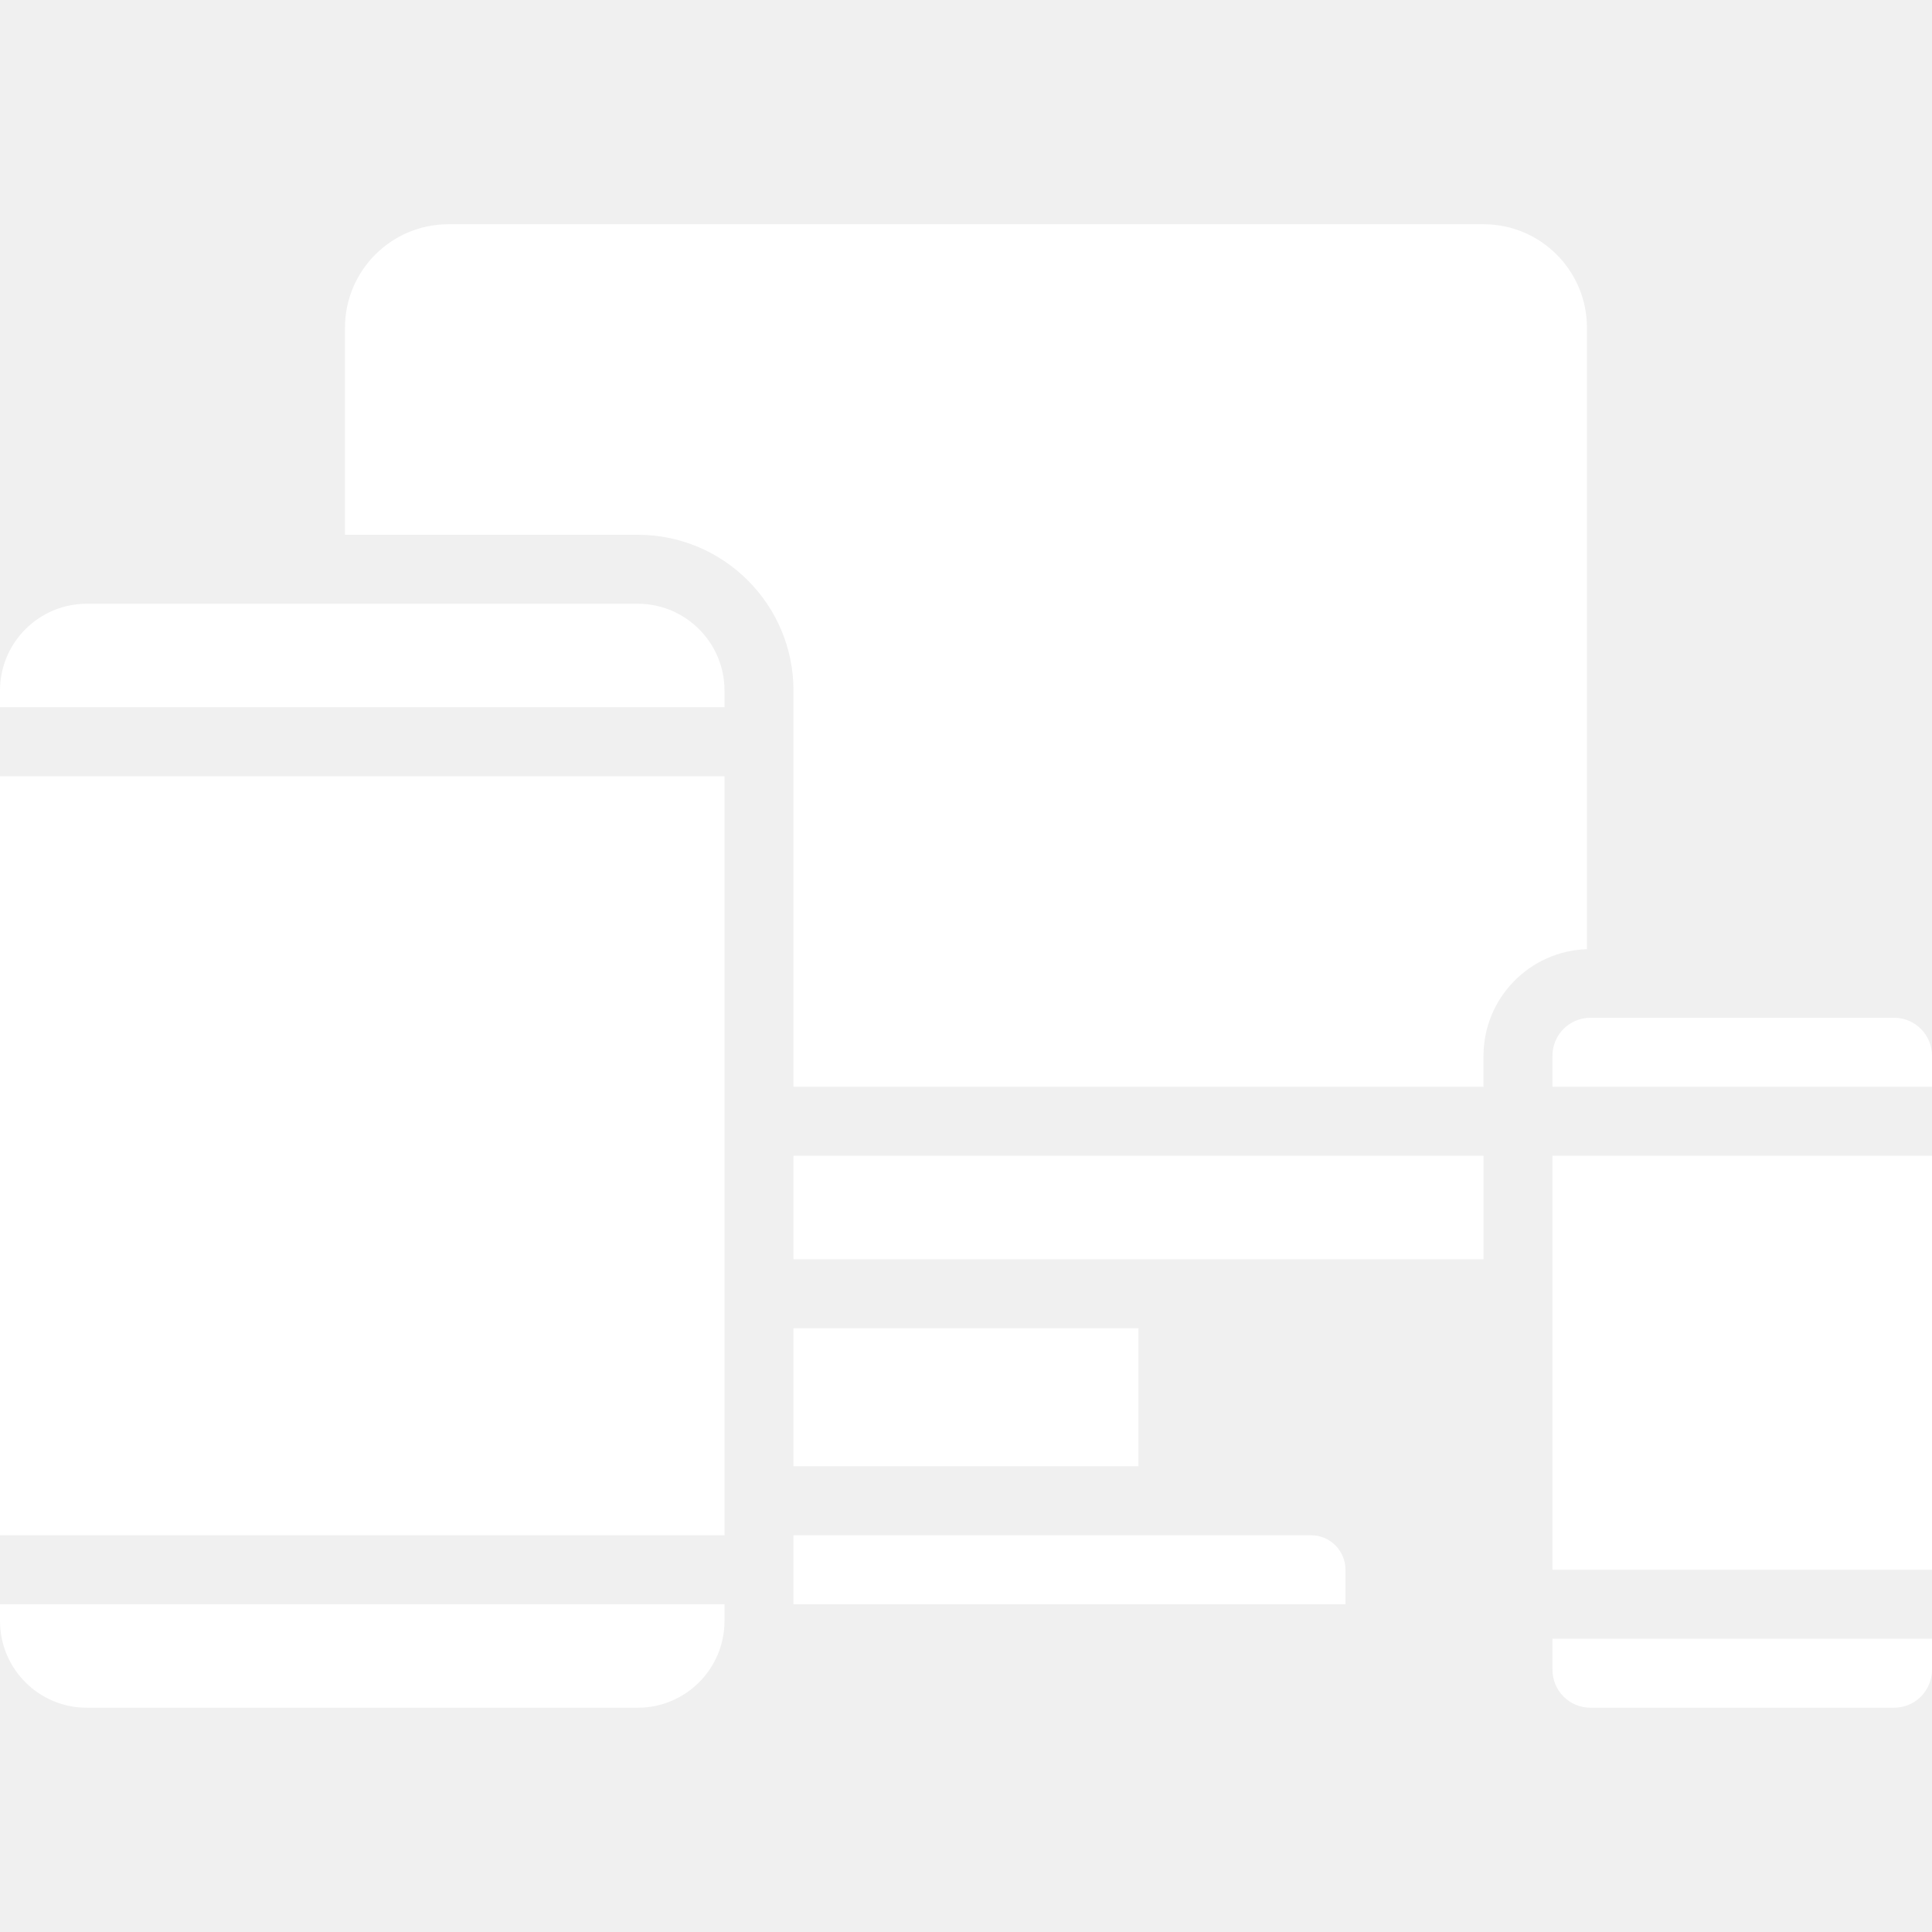
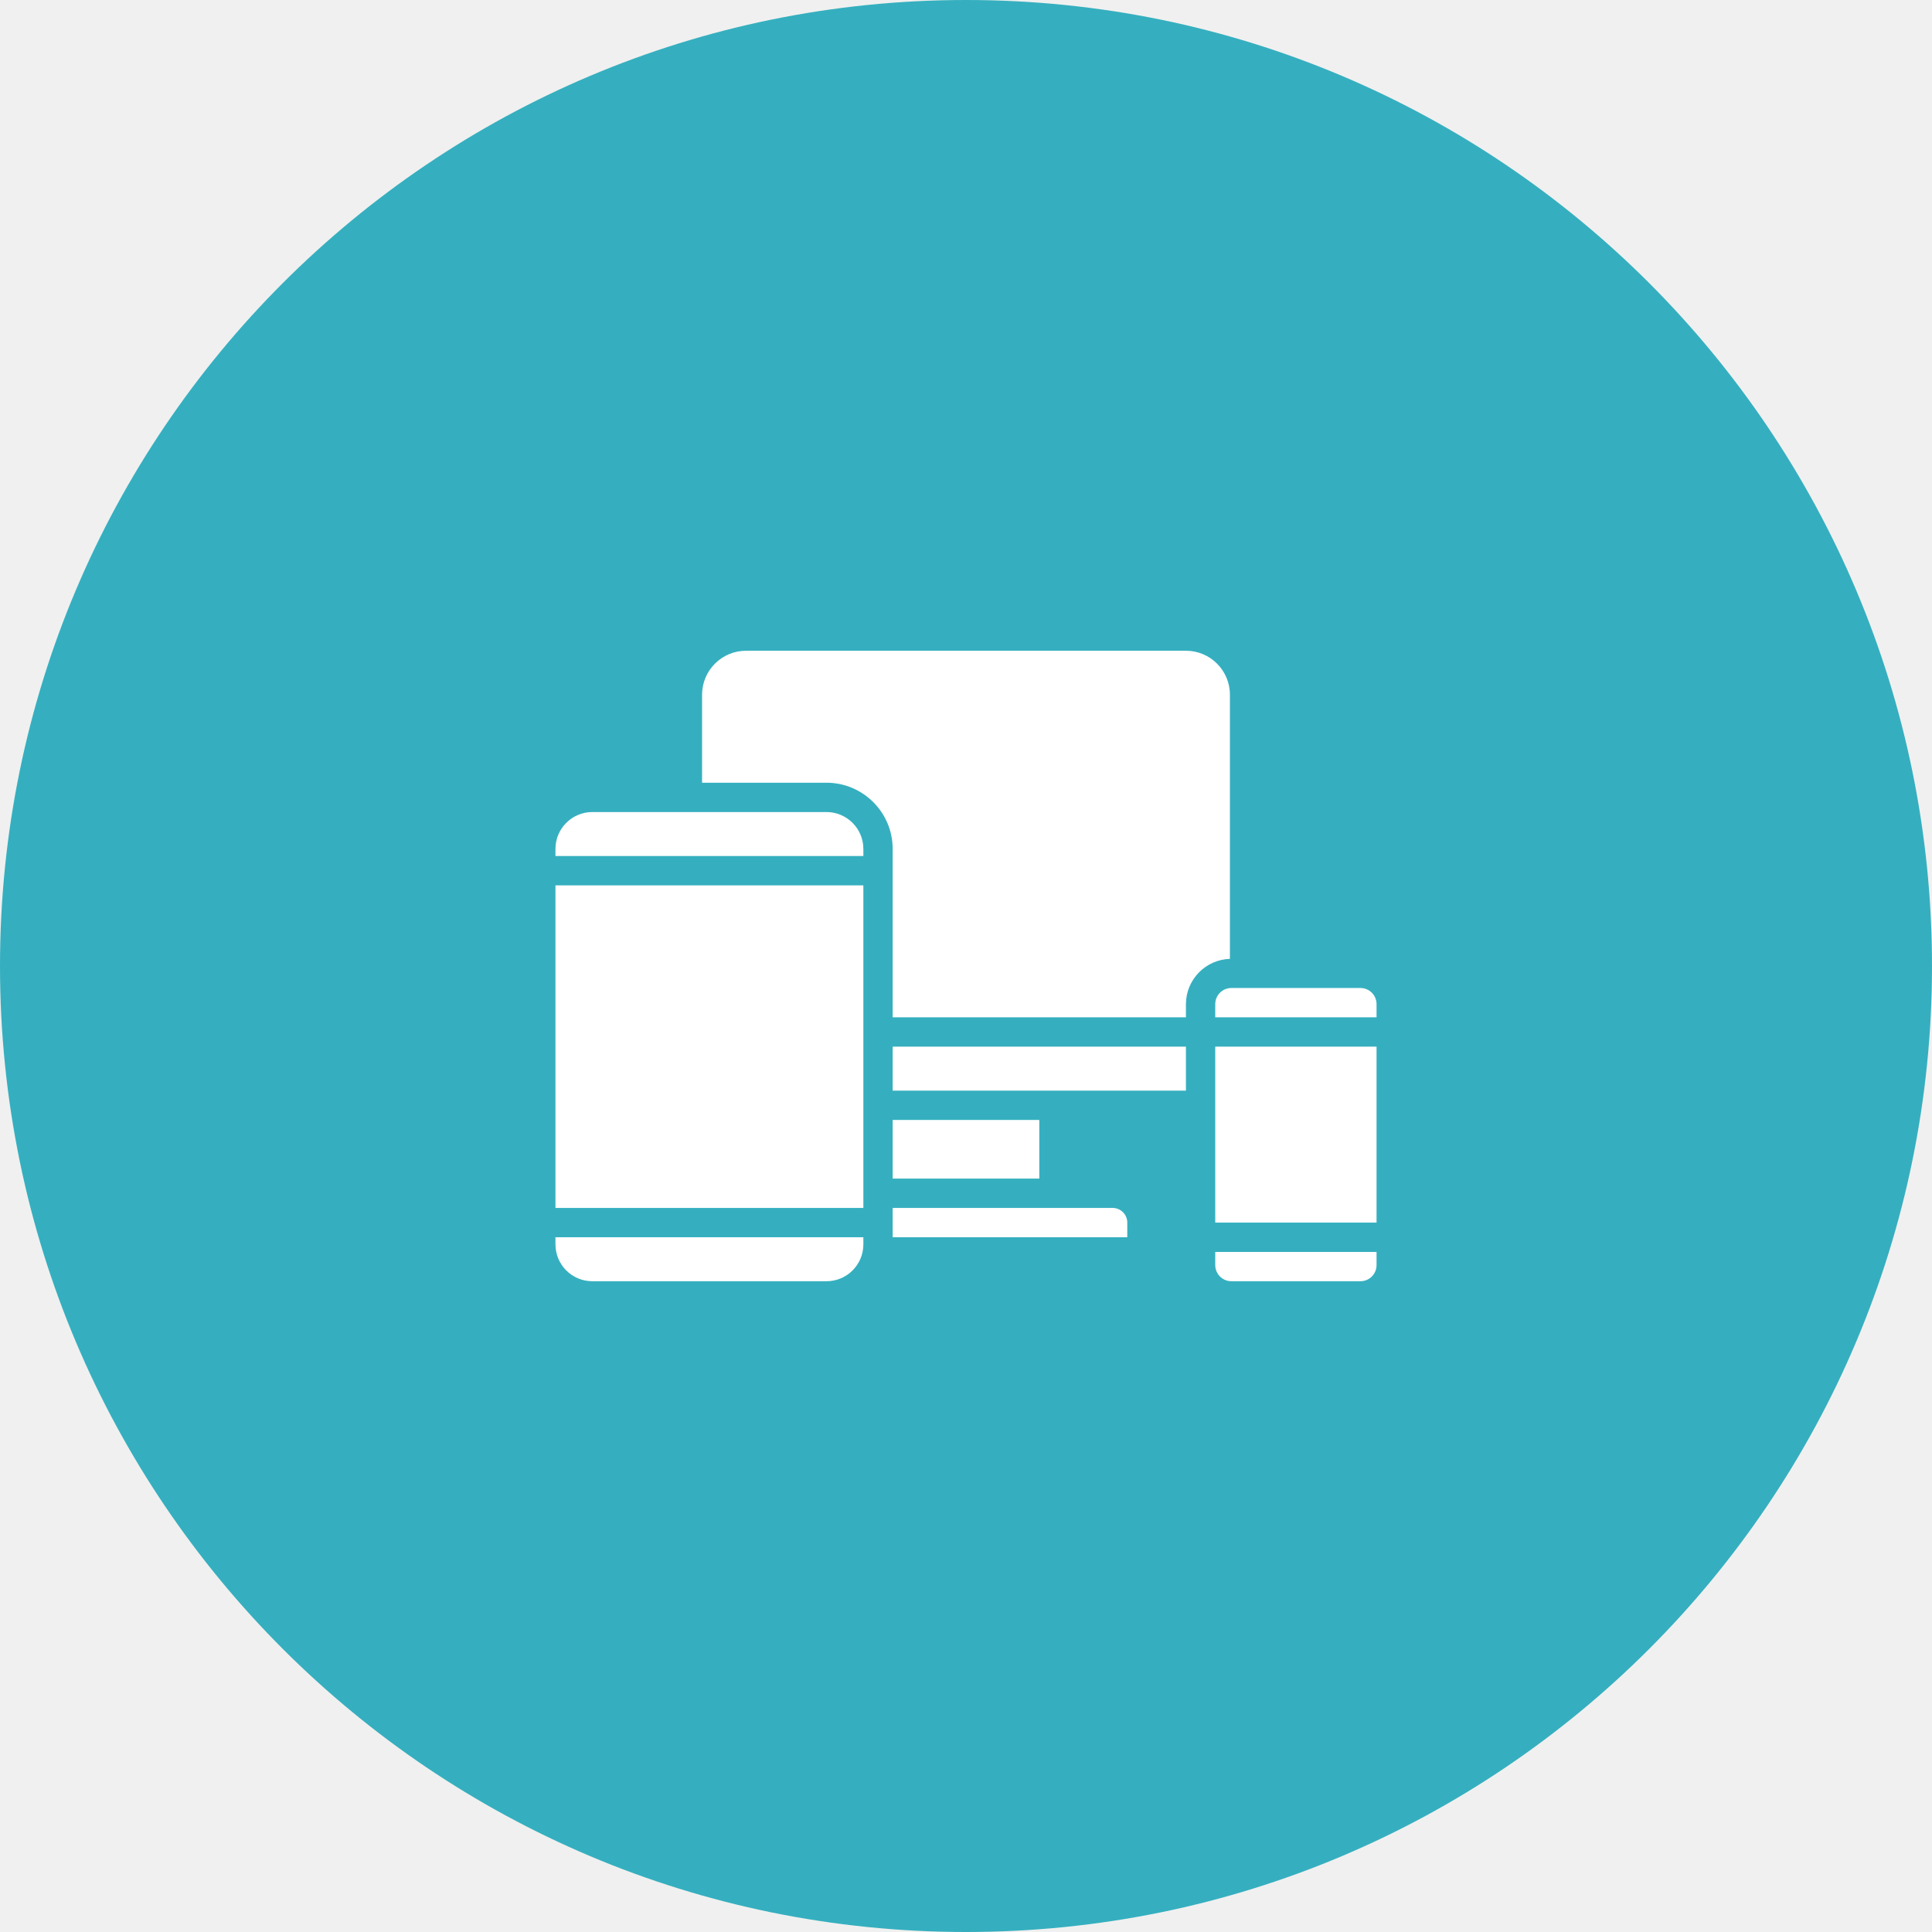
- <svg xmlns="http://www.w3.org/2000/svg" width="34" height="34" viewBox="0 0 34 34" fill="none">
-   <g id="icon">
-     <g id="Group">
-       <g id="Group_2">
-         <g id="Group_3">
-           <path id="Vector" d="M27.321 29.385C27.321 29.754 27.62 30.053 27.989 30.053H33.332C33.509 30.053 33.679 29.983 33.804 29.858C33.929 29.732 34 29.562 34 29.385V28.839H27.321V29.385Z" fill="white" />
-           <path id="Vector_2" d="M33.332 17.911H27.989C27.62 17.911 27.321 18.21 27.321 18.578V19.125H34V18.578C34 18.21 33.701 17.911 33.332 17.911Z" fill="white" />
-           <path id="Vector_3" d="M13.964 22.161H20.642H26.107V20.339H13.964V22.161Z" fill="white" />
-           <path id="Vector_4" d="M27.928 5.768C27.928 4.762 27.113 3.946 26.107 3.946H7.893C6.887 3.946 6.071 4.762 6.071 5.768V9.411H11.223C12.736 9.412 13.963 10.638 13.964 12.151V19.125H26.107V18.578C26.11 17.565 26.916 16.736 27.928 16.704V5.768Z" fill="white" />
-           <path id="Vector_5" d="M20.035 23.375H13.964V25.803H20.035V23.375Z" fill="white" />
-           <path id="Vector_6" d="M34 20.339H27.321V27.625H34V20.339Z" fill="white" />
-           <path id="Vector_7" d="M0 28.527C0.001 29.37 0.684 30.053 1.526 30.053H11.224C12.066 30.053 12.749 29.37 12.75 28.527V28.232H0V28.527Z" fill="white" />
-           <path id="Vector_8" d="M0 27.018H12.75V26.411V22.768V13.661H0V27.018Z" fill="white" />
-           <path id="Vector_9" d="M11.224 10.625H1.526C0.684 10.626 0.001 11.309 0 12.151V12.446H12.75V12.151C12.749 11.309 12.066 10.626 11.224 10.625Z" fill="white" />
-           <path id="Vector_10" d="M23.071 27.018H13.964V28.232H23.678V27.625C23.678 27.289 23.406 27.018 23.071 27.018Z" fill="white" />
-         </g>
-       </g>
-     </g>
-   </g>
+ <svg xmlns="http://www.w3.org/2000/svg" width="80" height="80" viewBox="0 0 80 80" fill="none">
+   <circle cx="40" cy="40" r="40" fill="#35AFBF" />
+   <path d="M50.321 52.385C50.321 52.754 50.62 53.053 50.989 53.053H56.332C56.509 53.053 56.679 52.983 56.804 52.858C56.929 52.732 57 52.562 57 52.385V51.839H50.321V52.385Z" fill="white" />
+   <path d="M56.332 40.911H50.989C50.62 40.911 50.321 41.21 50.321 41.578V42.125H57V41.578C57 41.21 56.701 40.911 56.332 40.911Z" fill="white" />
+   <path d="M36.964 45.161H43.642H49.107V43.339H36.964V45.161Z" fill="white" />
+   <path d="M50.928 28.768C50.928 27.762 50.113 26.946 49.107 26.946H30.893C29.887 26.946 29.071 27.762 29.071 28.768V32.411H34.224C35.736 32.412 36.962 33.638 36.964 35.151V42.125H49.107V41.578C49.11 40.565 49.916 39.736 50.928 39.704V28.768Z" fill="white" />
+   <path d="M43.035 46.375H36.964V48.803H43.035V46.375Z" fill="white" />
+   <path d="M57 43.339H50.321V50.625H57V43.339Z" fill="white" />
+   <path d="M23 51.527C23.001 52.37 23.684 53.053 24.526 53.053H34.224C35.066 53.053 35.749 52.37 35.75 51.527V51.232H23V51.527Z" fill="white" />
+   <path d="M23 50.018H35.75V49.411V45.768V36.661H23V50.018Z" fill="white" />
+   <path d="M34.224 33.625H24.526C23.684 33.626 23.001 34.309 23 35.151V35.446H35.75V35.151C35.749 34.309 35.066 33.626 34.224 33.625Z" fill="white" />
+   <path d="M46.071 50.018H36.964V51.232H46.678V50.625C46.678 50.289 46.406 50.018 46.071 50.018Z" fill="white" />
</svg>
